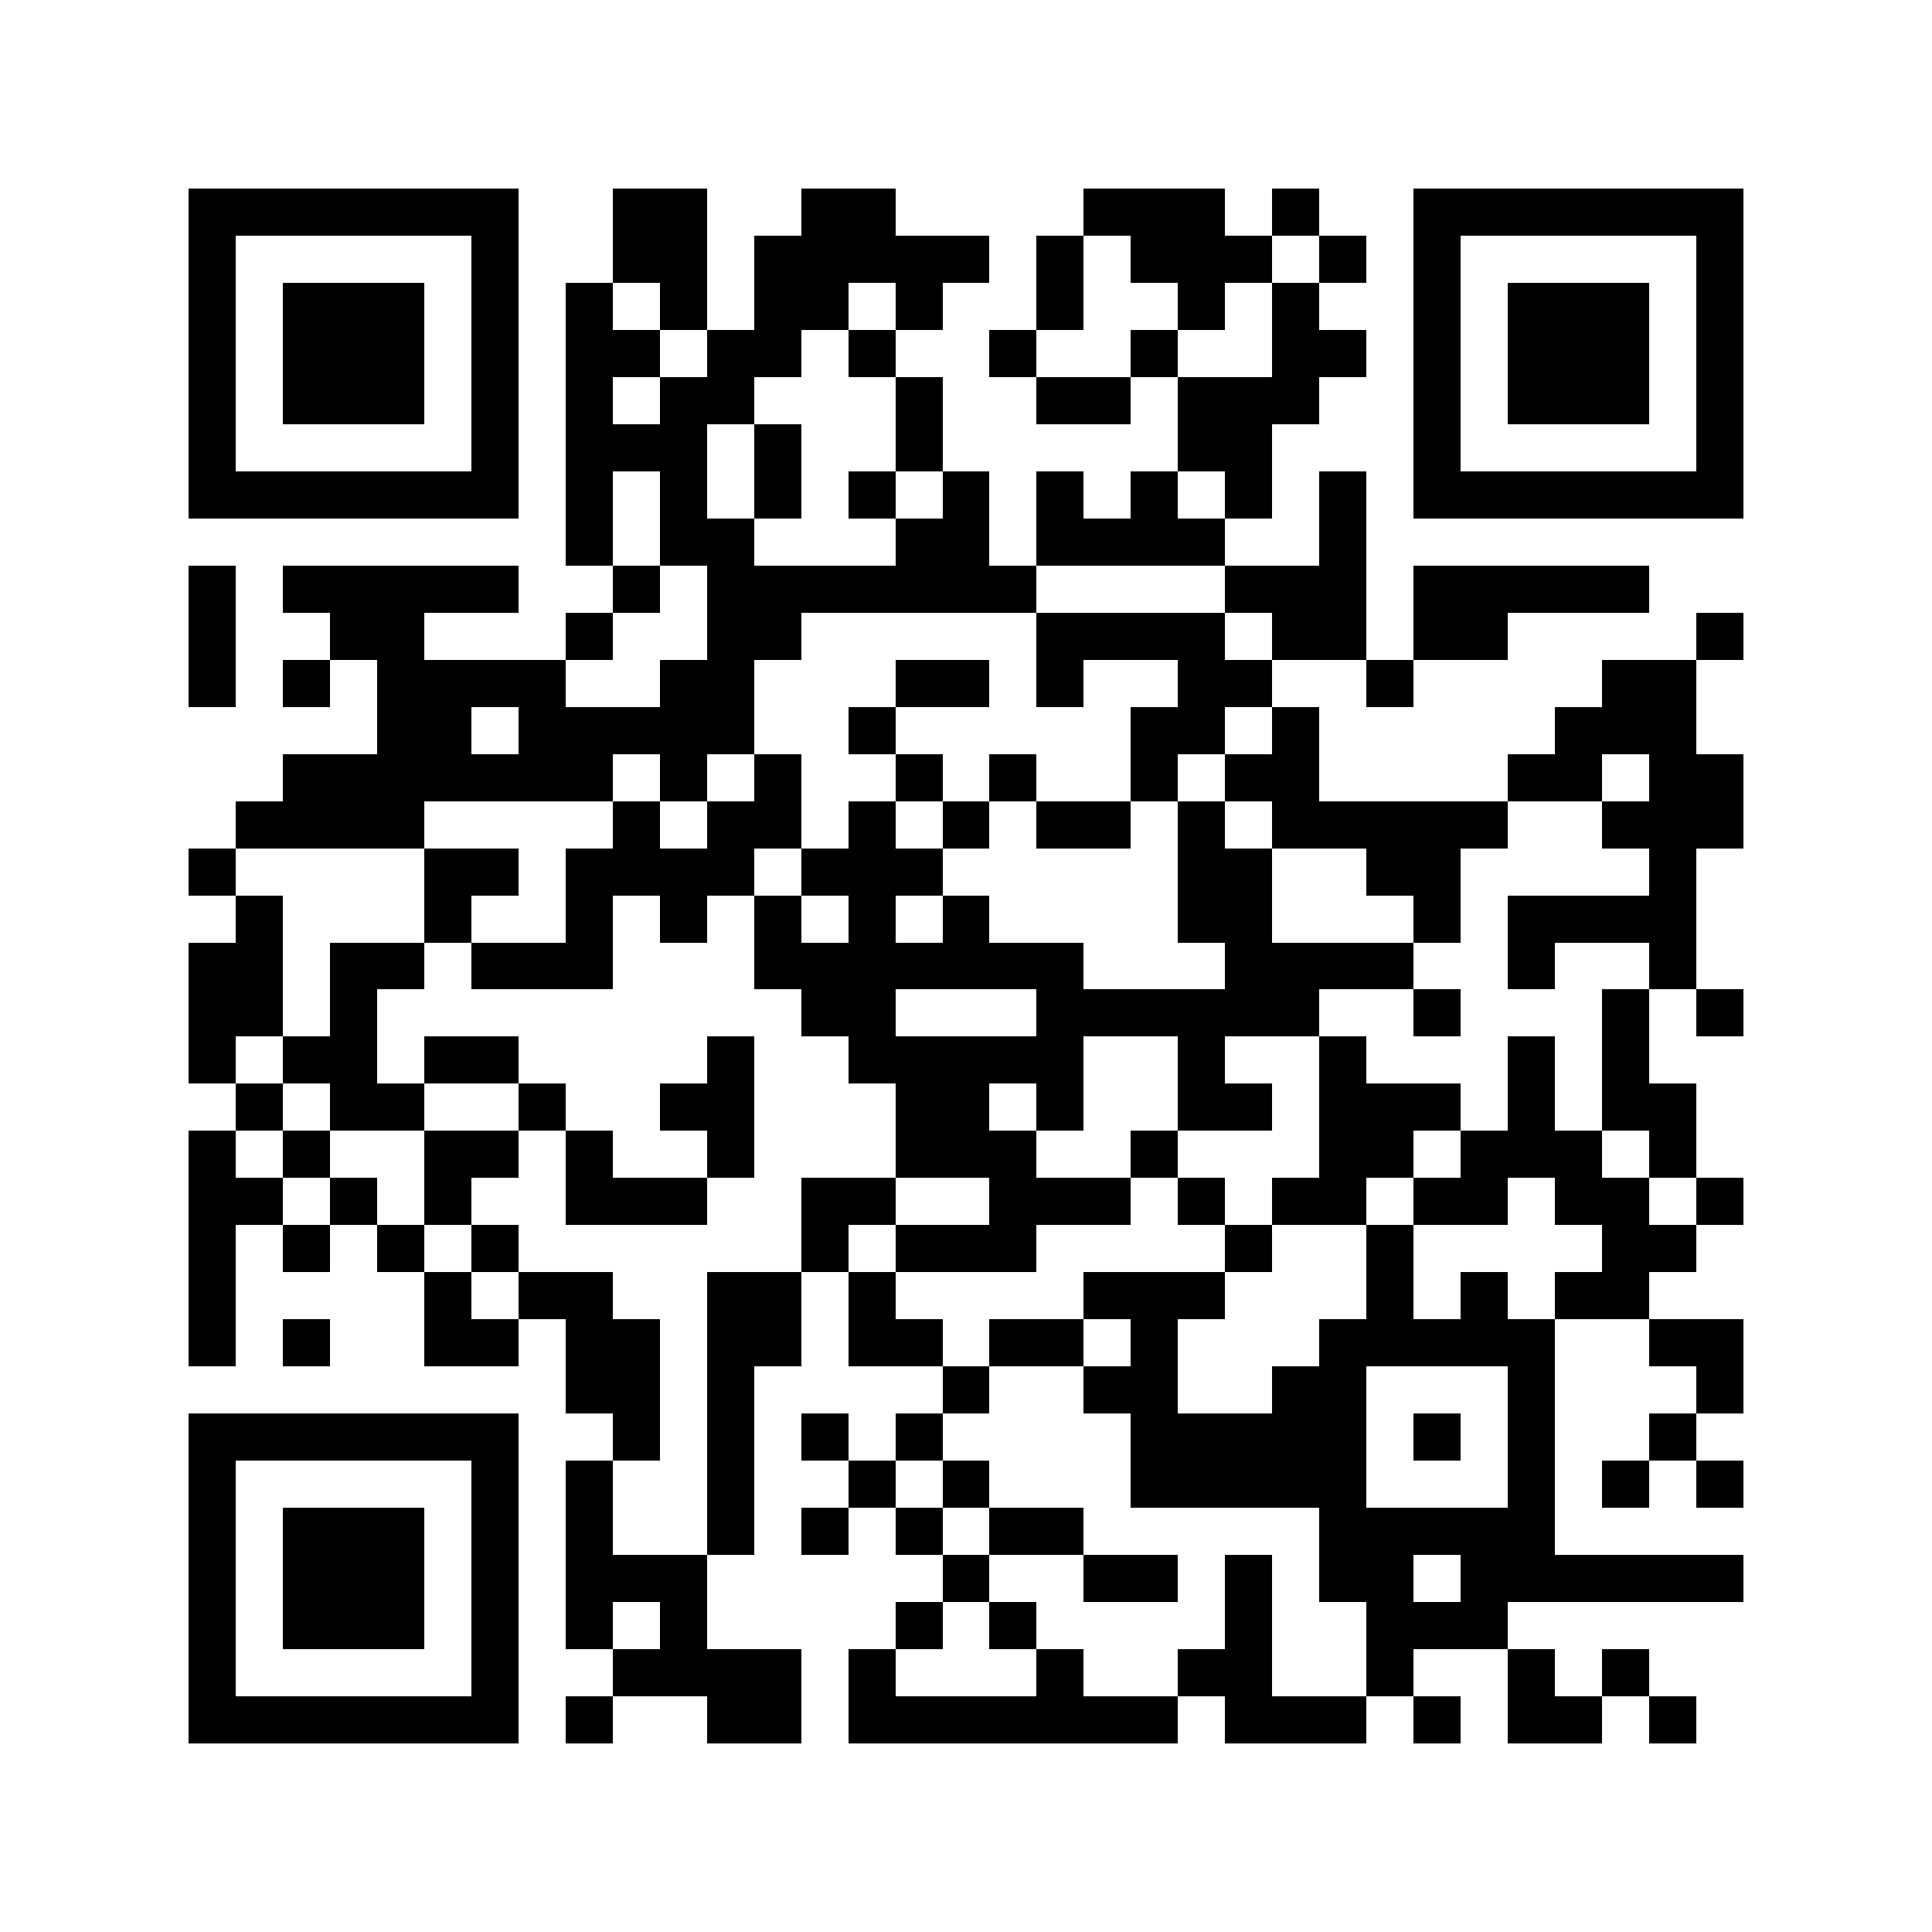
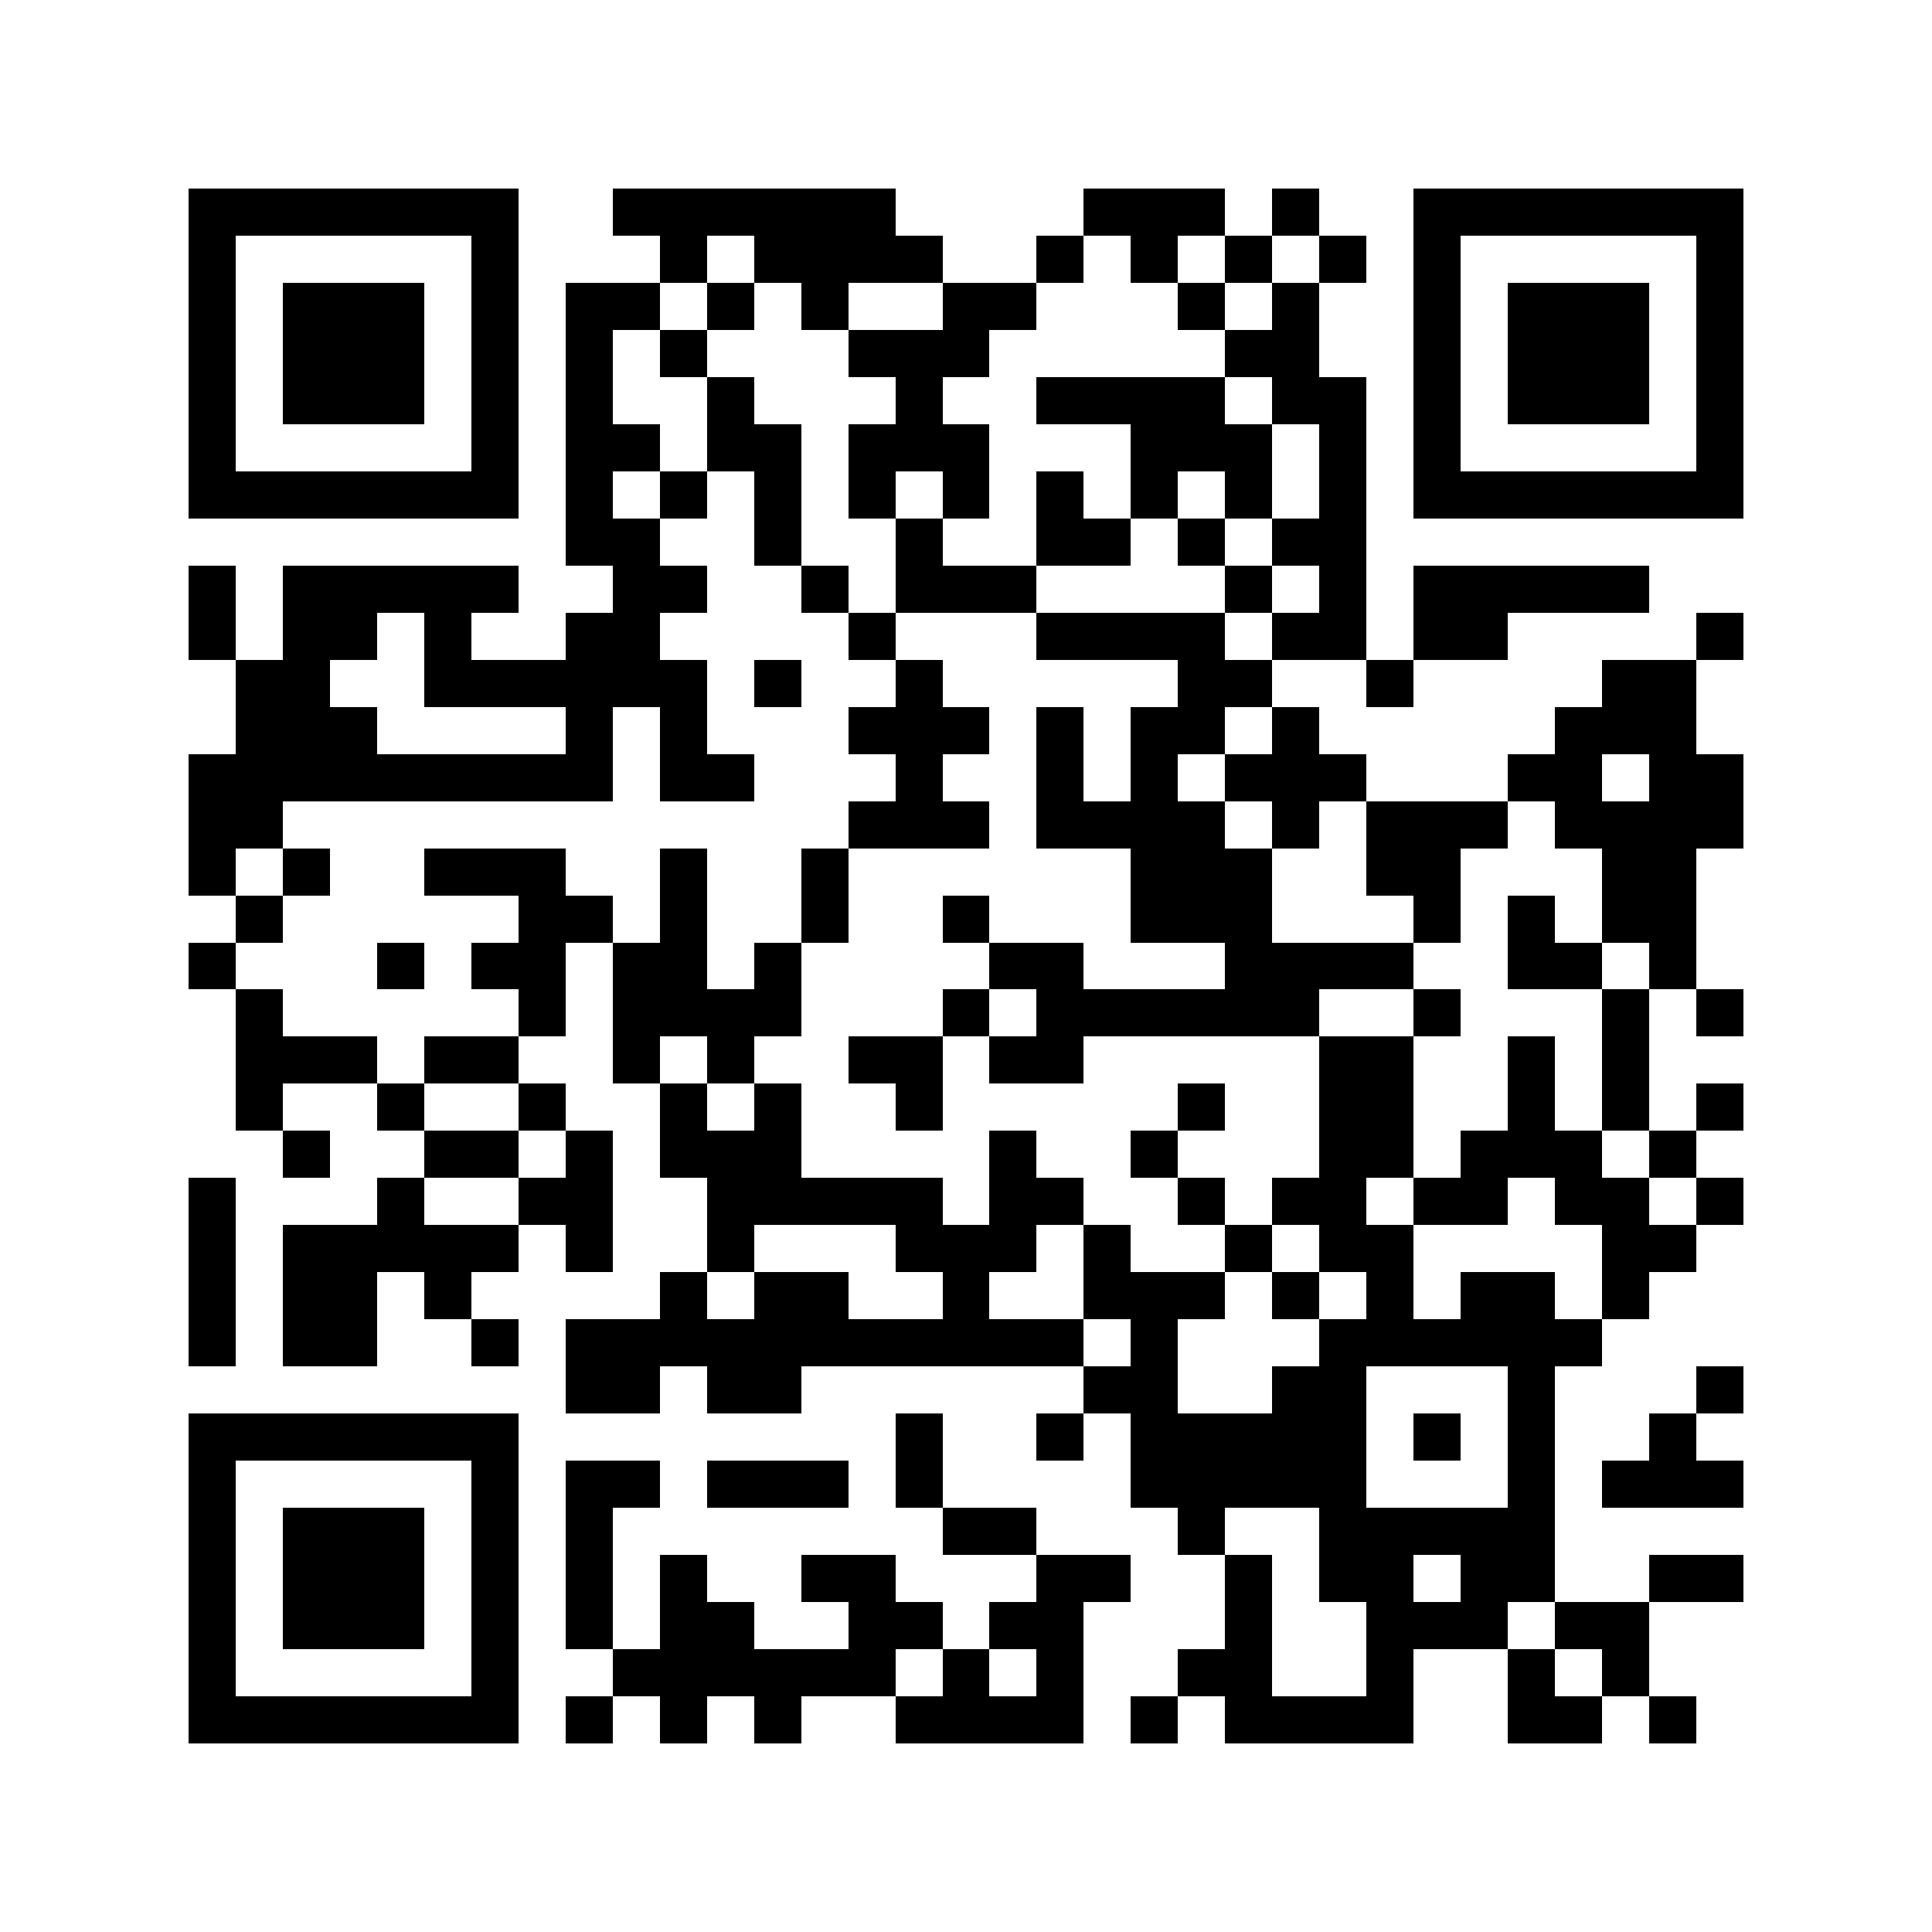
<svg xmlns="http://www.w3.org/2000/svg" viewBox="0 0 41 41" shape-rendering="crispEdges">
  <path fill="#ffffff" d="M0 0h41v41H0z" />
-   <path stroke="#000000" d="M4 4.5h7m2 0h2m2 0h2m4 0h3m1 0h1m2 0h7M4 5.5h1m5 0h1m2 0h2m1 0h5m1 0h1m1 0h3m1 0h1m1 0h1m5 0h1M4 6.5h1m1 0h3m1 0h1m1 0h1m1 0h1m1 0h2m1 0h1m2 0h1m2 0h1m1 0h1m2 0h1m1 0h3m1 0h1M4 7.5h1m1 0h3m1 0h1m1 0h2m1 0h2m1 0h1m2 0h1m2 0h1m2 0h2m1 0h1m1 0h3m1 0h1M4 8.5h1m1 0h3m1 0h1m1 0h1m1 0h2m3 0h1m2 0h2m1 0h3m2 0h1m1 0h3m1 0h1M4 9.5h1m5 0h1m1 0h3m1 0h1m2 0h1m5 0h2m3 0h1m5 0h1M4 10.5h7m1 0h1m1 0h1m1 0h1m1 0h1m1 0h1m1 0h1m1 0h1m1 0h1m1 0h1m1 0h7M12 11.5h1m1 0h2m3 0h2m1 0h4m2 0h1M4 12.5h1m1 0h5m2 0h1m1 0h7m4 0h3m1 0h5M4 13.5h1m2 0h2m3 0h1m2 0h2m5 0h4m1 0h2m1 0h2m4 0h1M4 14.5h1m1 0h1m1 0h4m2 0h2m3 0h2m1 0h1m2 0h2m2 0h1m4 0h2M8 15.5h2m1 0h5m2 0h1m5 0h2m1 0h1m5 0h3M6 16.5h7m1 0h1m1 0h1m2 0h1m1 0h1m2 0h1m1 0h2m4 0h2m1 0h2M5 17.5h4m4 0h1m1 0h2m1 0h1m1 0h1m1 0h2m1 0h1m1 0h5m2 0h3M4 18.5h1m4 0h2m1 0h4m1 0h3m5 0h2m2 0h2m4 0h1M5 19.5h1m3 0h1m2 0h1m1 0h1m1 0h1m1 0h1m1 0h1m4 0h2m3 0h1m1 0h4M4 20.5h2m1 0h2m1 0h3m3 0h7m3 0h4m2 0h1m2 0h1M4 21.5h2m1 0h1m9 0h2m3 0h6m2 0h1m3 0h1m1 0h1M4 22.5h1m1 0h2m1 0h2m4 0h1m2 0h5m2 0h1m2 0h1m3 0h1m1 0h1M5 23.5h1m1 0h2m2 0h1m2 0h2m3 0h2m1 0h1m2 0h2m1 0h3m1 0h1m1 0h2M4 24.5h1m1 0h1m2 0h2m1 0h1m2 0h1m3 0h3m2 0h1m3 0h2m1 0h3m1 0h1M4 25.5h2m1 0h1m1 0h1m2 0h3m2 0h2m2 0h3m1 0h1m1 0h2m1 0h2m1 0h2m1 0h1M4 26.5h1m1 0h1m1 0h1m1 0h1m6 0h1m1 0h3m4 0h1m2 0h1m4 0h2M4 27.5h1m4 0h1m1 0h2m2 0h2m1 0h1m4 0h3m3 0h1m1 0h1m1 0h2M4 28.5h1m1 0h1m2 0h2m1 0h2m1 0h2m1 0h2m1 0h2m1 0h1m3 0h5m2 0h2M12 29.5h2m1 0h1m4 0h1m2 0h2m2 0h2m3 0h1m3 0h1M4 30.5h7m2 0h1m1 0h1m1 0h1m1 0h1m4 0h5m1 0h1m1 0h1m2 0h1M4 31.5h1m5 0h1m1 0h1m2 0h1m2 0h1m1 0h1m3 0h5m3 0h1m1 0h1m1 0h1M4 32.5h1m1 0h3m1 0h1m1 0h1m2 0h1m1 0h1m1 0h1m1 0h2m5 0h5M4 33.5h1m1 0h3m1 0h1m1 0h3m5 0h1m2 0h2m1 0h1m1 0h2m1 0h6M4 34.5h1m1 0h3m1 0h1m1 0h1m1 0h1m4 0h1m1 0h1m4 0h1m2 0h3M4 35.5h1m5 0h1m2 0h4m1 0h1m3 0h1m2 0h2m2 0h1m2 0h1m1 0h1M4 36.5h7m1 0h1m2 0h2m1 0h7m1 0h3m1 0h1m1 0h2m1 0h1" />
+   <path stroke="#000000" d="M4 4.5h7m2 0h6m4 0h3m1 0h1m2 0h7M4 5.5h1m5 0h1m3 0h1m1 0h4m2 0h1m1 0h1m1 0h1m1 0h1m1 0h1m5 0h1M4 6.5h1m1 0h3m1 0h1m1 0h2m1 0h1m1 0h1m2 0h2m3 0h1m1 0h1m2 0h1m1 0h3m1 0h1M4 7.5h1m1 0h3m1 0h1m1 0h1m1 0h1m3 0h3m5 0h2m2 0h1m1 0h3m1 0h1M4 8.5h1m1 0h3m1 0h1m1 0h1m2 0h1m3 0h1m2 0h4m1 0h2m1 0h1m1 0h3m1 0h1M4 9.5h1m5 0h1m1 0h2m1 0h2m1 0h3m3 0h3m1 0h1m1 0h1m5 0h1M4 10.5h7m1 0h1m1 0h1m1 0h1m1 0h1m1 0h1m1 0h1m1 0h1m1 0h1m1 0h1m1 0h7M12 11.5h2m2 0h1m2 0h1m2 0h2m1 0h1m1 0h2M4 12.5h1m1 0h5m2 0h2m2 0h1m1 0h3m4 0h1m1 0h1m1 0h5M4 13.5h1m1 0h2m1 0h1m2 0h2m4 0h1m3 0h4m1 0h2m1 0h2m4 0h1M5 14.5h2m2 0h6m1 0h1m2 0h1m5 0h2m2 0h1m4 0h2M5 15.5h3m4 0h1m1 0h1m3 0h3m1 0h1m1 0h2m1 0h1m5 0h3M4 16.5h9m1 0h2m3 0h1m2 0h1m1 0h1m1 0h3m3 0h2m1 0h2M4 17.5h2m12 0h3m1 0h4m1 0h1m1 0h3m1 0h4M4 18.5h1m1 0h1m2 0h3m2 0h1m2 0h1m6 0h3m2 0h2m3 0h2M5 19.5h1m5 0h2m1 0h1m2 0h1m2 0h1m3 0h3m3 0h1m1 0h1m1 0h2M4 20.5h1m3 0h1m1 0h2m1 0h2m1 0h1m4 0h2m3 0h4m2 0h2m1 0h1M5 21.5h1m5 0h1m1 0h4m3 0h1m1 0h6m2 0h1m3 0h1m1 0h1M5 22.5h3m1 0h2m2 0h1m1 0h1m2 0h2m1 0h2m5 0h2m2 0h1m1 0h1M5 23.5h1m2 0h1m2 0h1m2 0h1m1 0h1m2 0h1m5 0h1m2 0h2m2 0h1m1 0h1m1 0h1M6 24.5h1m2 0h2m1 0h1m1 0h3m4 0h1m2 0h1m3 0h2m1 0h3m1 0h1M4 25.5h1m3 0h1m2 0h2m2 0h5m1 0h2m2 0h1m1 0h2m1 0h2m1 0h2m1 0h1M4 26.5h1m1 0h5m1 0h1m2 0h1m3 0h3m1 0h1m2 0h1m1 0h2m4 0h2M4 27.5h1m1 0h2m1 0h1m4 0h1m1 0h2m2 0h1m2 0h3m1 0h1m1 0h1m1 0h2m1 0h1M4 28.5h1m1 0h2m2 0h1m1 0h11m1 0h1m3 0h6M12 29.5h2m1 0h2m6 0h2m2 0h2m3 0h1m3 0h1M4 30.5h7m8 0h1m2 0h1m1 0h5m1 0h1m1 0h1m2 0h1M4 31.5h1m5 0h1m1 0h2m1 0h3m1 0h1m4 0h5m3 0h1m1 0h3M4 32.5h1m1 0h3m1 0h1m1 0h1m7 0h2m3 0h1m2 0h5M4 33.5h1m1 0h3m1 0h1m1 0h1m1 0h1m2 0h2m3 0h2m2 0h1m1 0h2m1 0h2m2 0h2M4 34.5h1m1 0h3m1 0h1m1 0h1m1 0h2m2 0h2m1 0h2m3 0h1m2 0h3m1 0h2M4 35.5h1m5 0h1m2 0h6m1 0h1m1 0h1m2 0h2m2 0h1m2 0h1m1 0h1M4 36.5h7m1 0h1m1 0h1m1 0h1m2 0h4m1 0h1m1 0h4m2 0h2m1 0h1" />
</svg>
